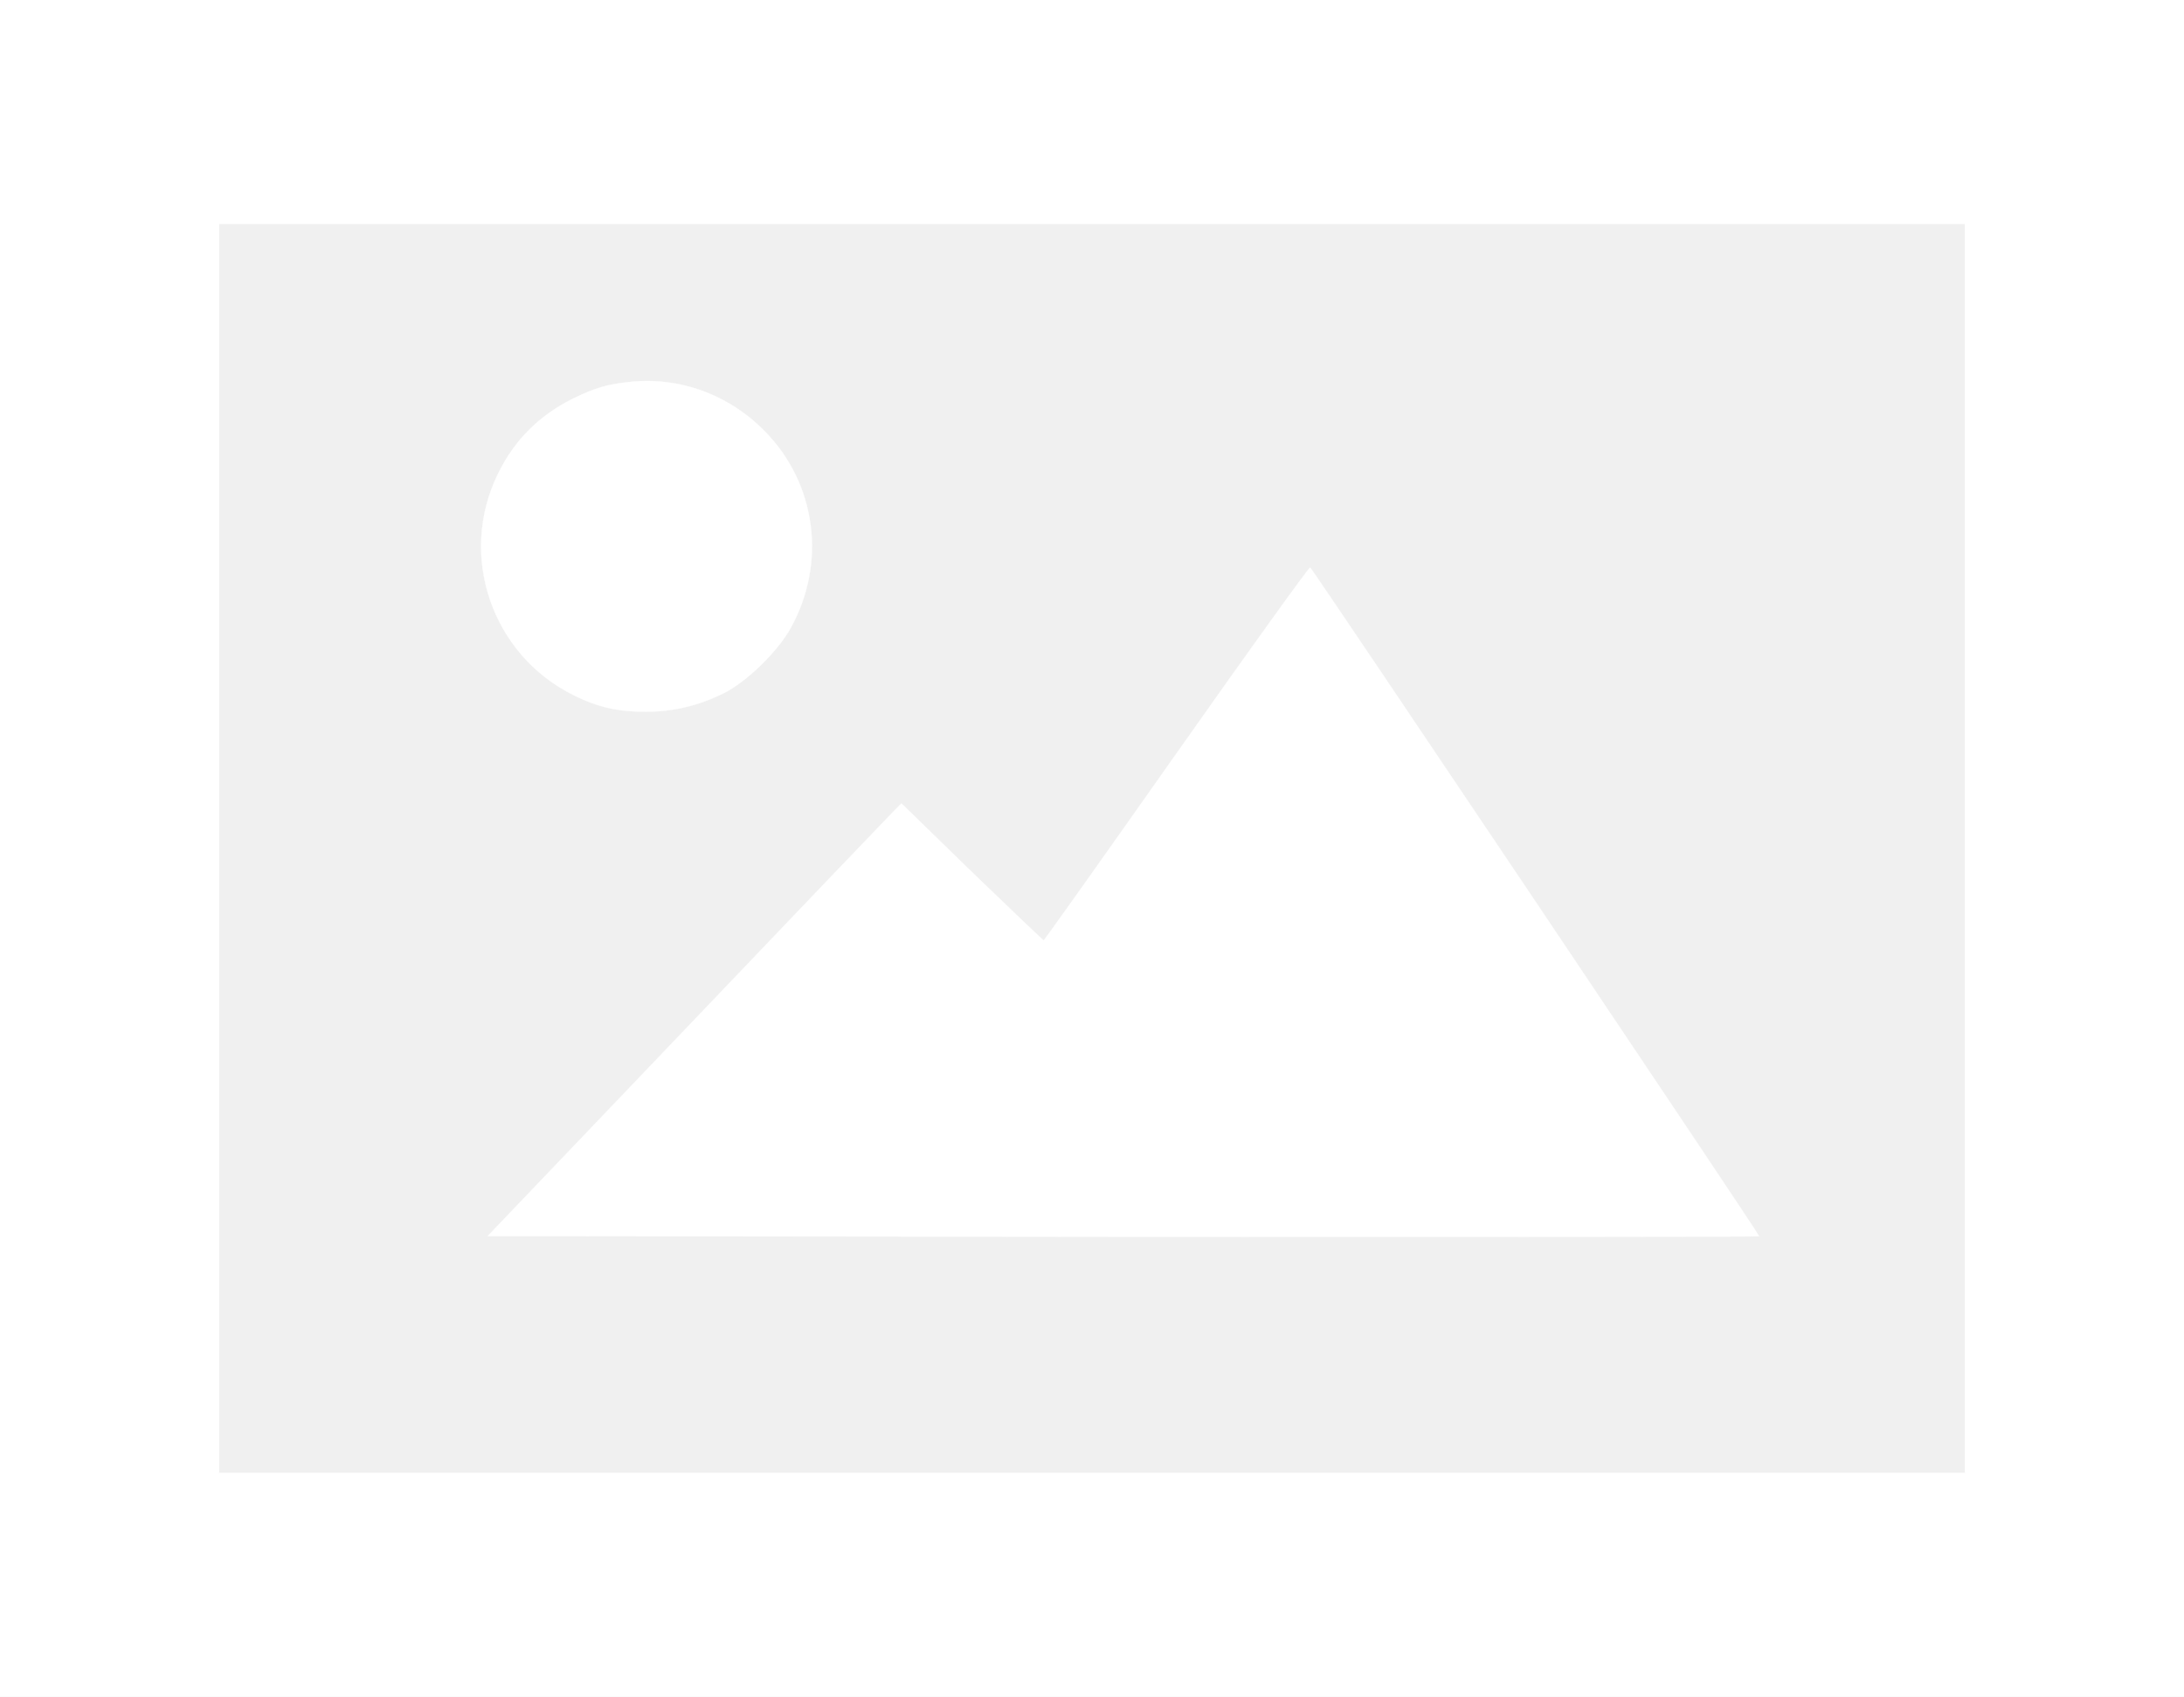
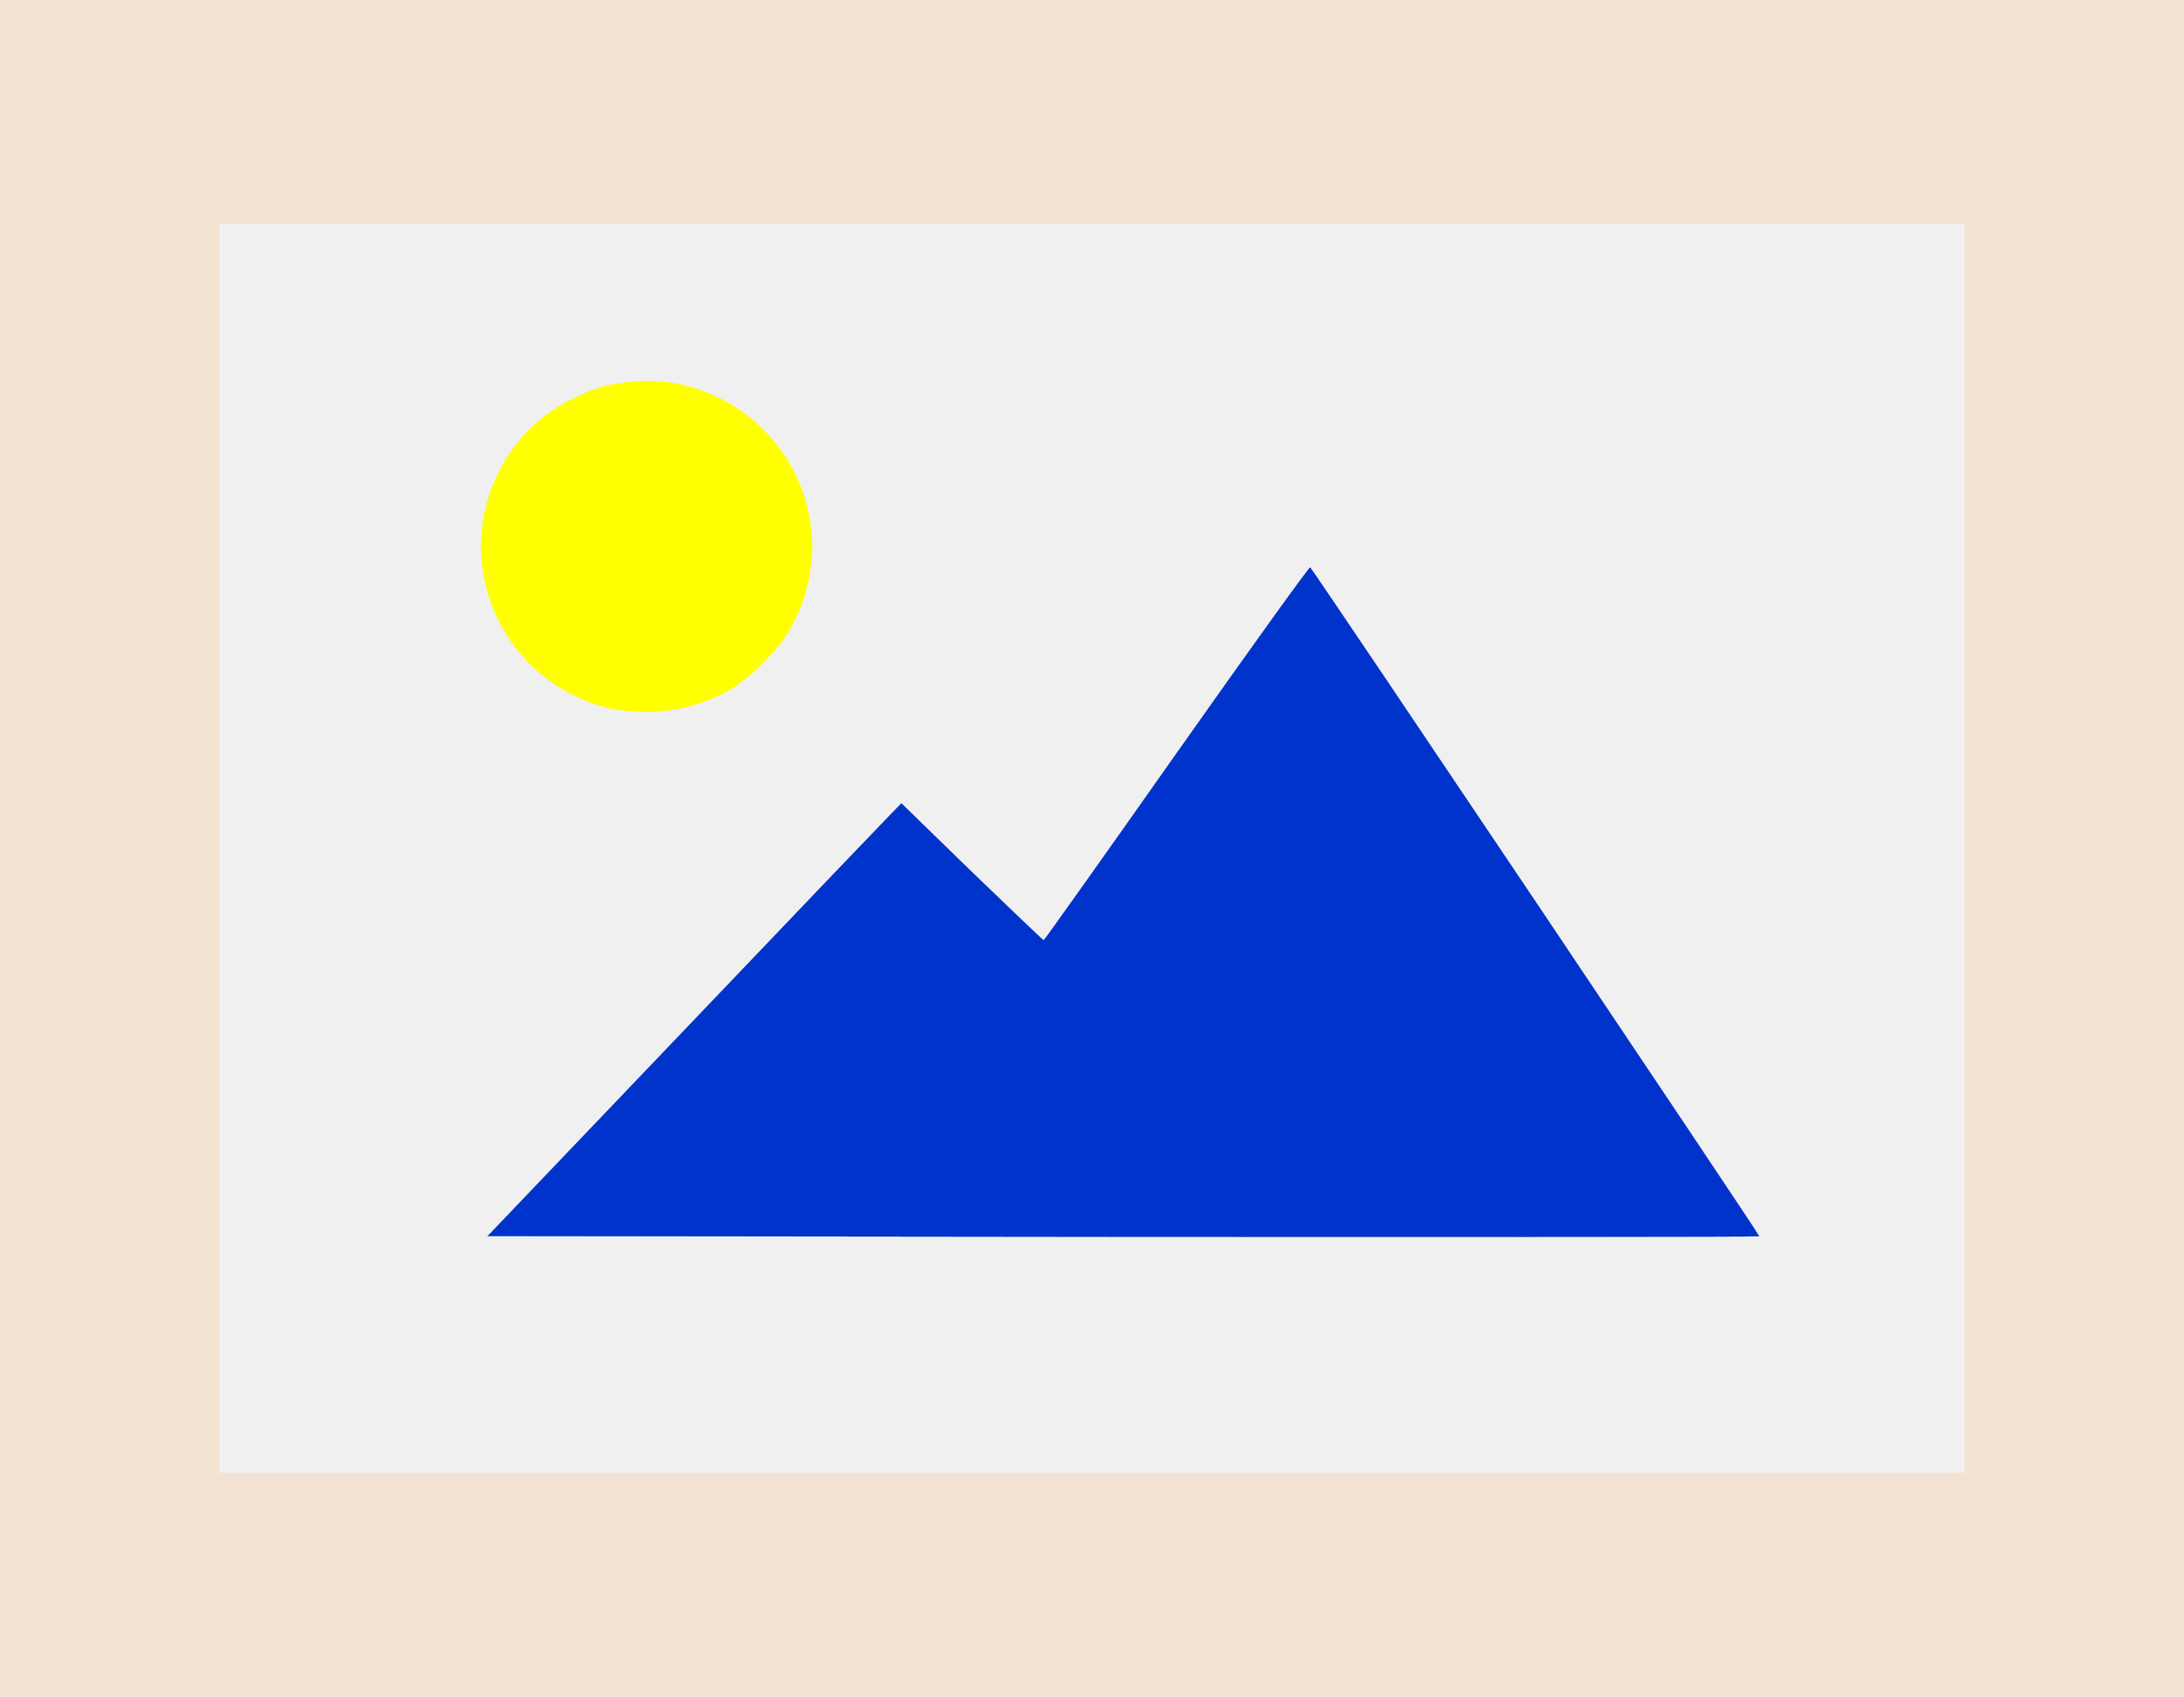
<svg xmlns="http://www.w3.org/2000/svg" version="1.0" width="927pt" height="720pt" viewBox="0 0 927 720" preserveAspectRatio="xMidYMid meet">
  <g transform="translate(0,720) scale(0.1,-0.1)" fill="#000000" stroke="none">
-     <path stroke="white" fill="white" d="M0 3600 l0 -3600 4635 0 4635 0 0 3600 0 3600 -4635 0 -4635 0 0 -3600z m8340 0 l0 -2650 -3705 0 -3705 0 0 2650 0 2650 3705 0 3705 0 0 -2650z" />
-     <path stroke="white" fill="white" d="M2670 5579 c-93 -10 -144 -25 -235 -69 -143 -70 -251 -176 -321 -320 -171 -347 -27 -768 321 -940 103 -51 186 -70 306 -70 116 0 221 25 328 77 99 49 231 177 287 278 153 276 109 612 -109 834 -153 157 -365 234 -577 210z" />
-     <path stroke="white" fill="white" d="M4995 4005 c-308 -437 -562 -795 -565 -795 -3 0 -140 131 -305 290 l-299 291 -42 -43 c-24 -24 -419 -437 -878 -918 l-836 -875 2697 -3 c1483 -1 2698 0 2700 2 4 3 -1882 2811 -1906 2838 -3 4 -258 -350 -566 -787z" />
+     <path stroke="#F2E2D2" fill="#F2E2D2" d="M0 3600 l0 -3600 4635 0 4635 0 0 3600 0 3600 -4635 0 -4635 0 0 -3600z m8340 0 l0 -2650 -3705 0 -3705 0 0 2650 0 2650 3705 0 3705 0 0 -2650z" />
+     <path stroke="yellow" fill="yellow" d="M2670 5579 c-93 -10 -144 -25 -235 -69 -143 -70 -251 -176 -321 -320 -171 -347 -27 -768 321 -940 103 -51 186 -70 306 -70 116 0 221 25 328 77 99 49 231 177 287 278 153 276 109 612 -109 834 -153 157 -365 234 -577 210z" />
+     <path stroke="#0033cc" fill="#0033cc" d="M4995 4005 c-308 -437 -562 -795 -565 -795 -3 0 -140 131 -305 290 l-299 291 -42 -43 c-24 -24 -419 -437 -878 -918 l-836 -875 2697 -3 c1483 -1 2698 0 2700 2 4 3 -1882 2811 -1906 2838 -3 4 -258 -350 -566 -787z" />
  </g>
</svg>
